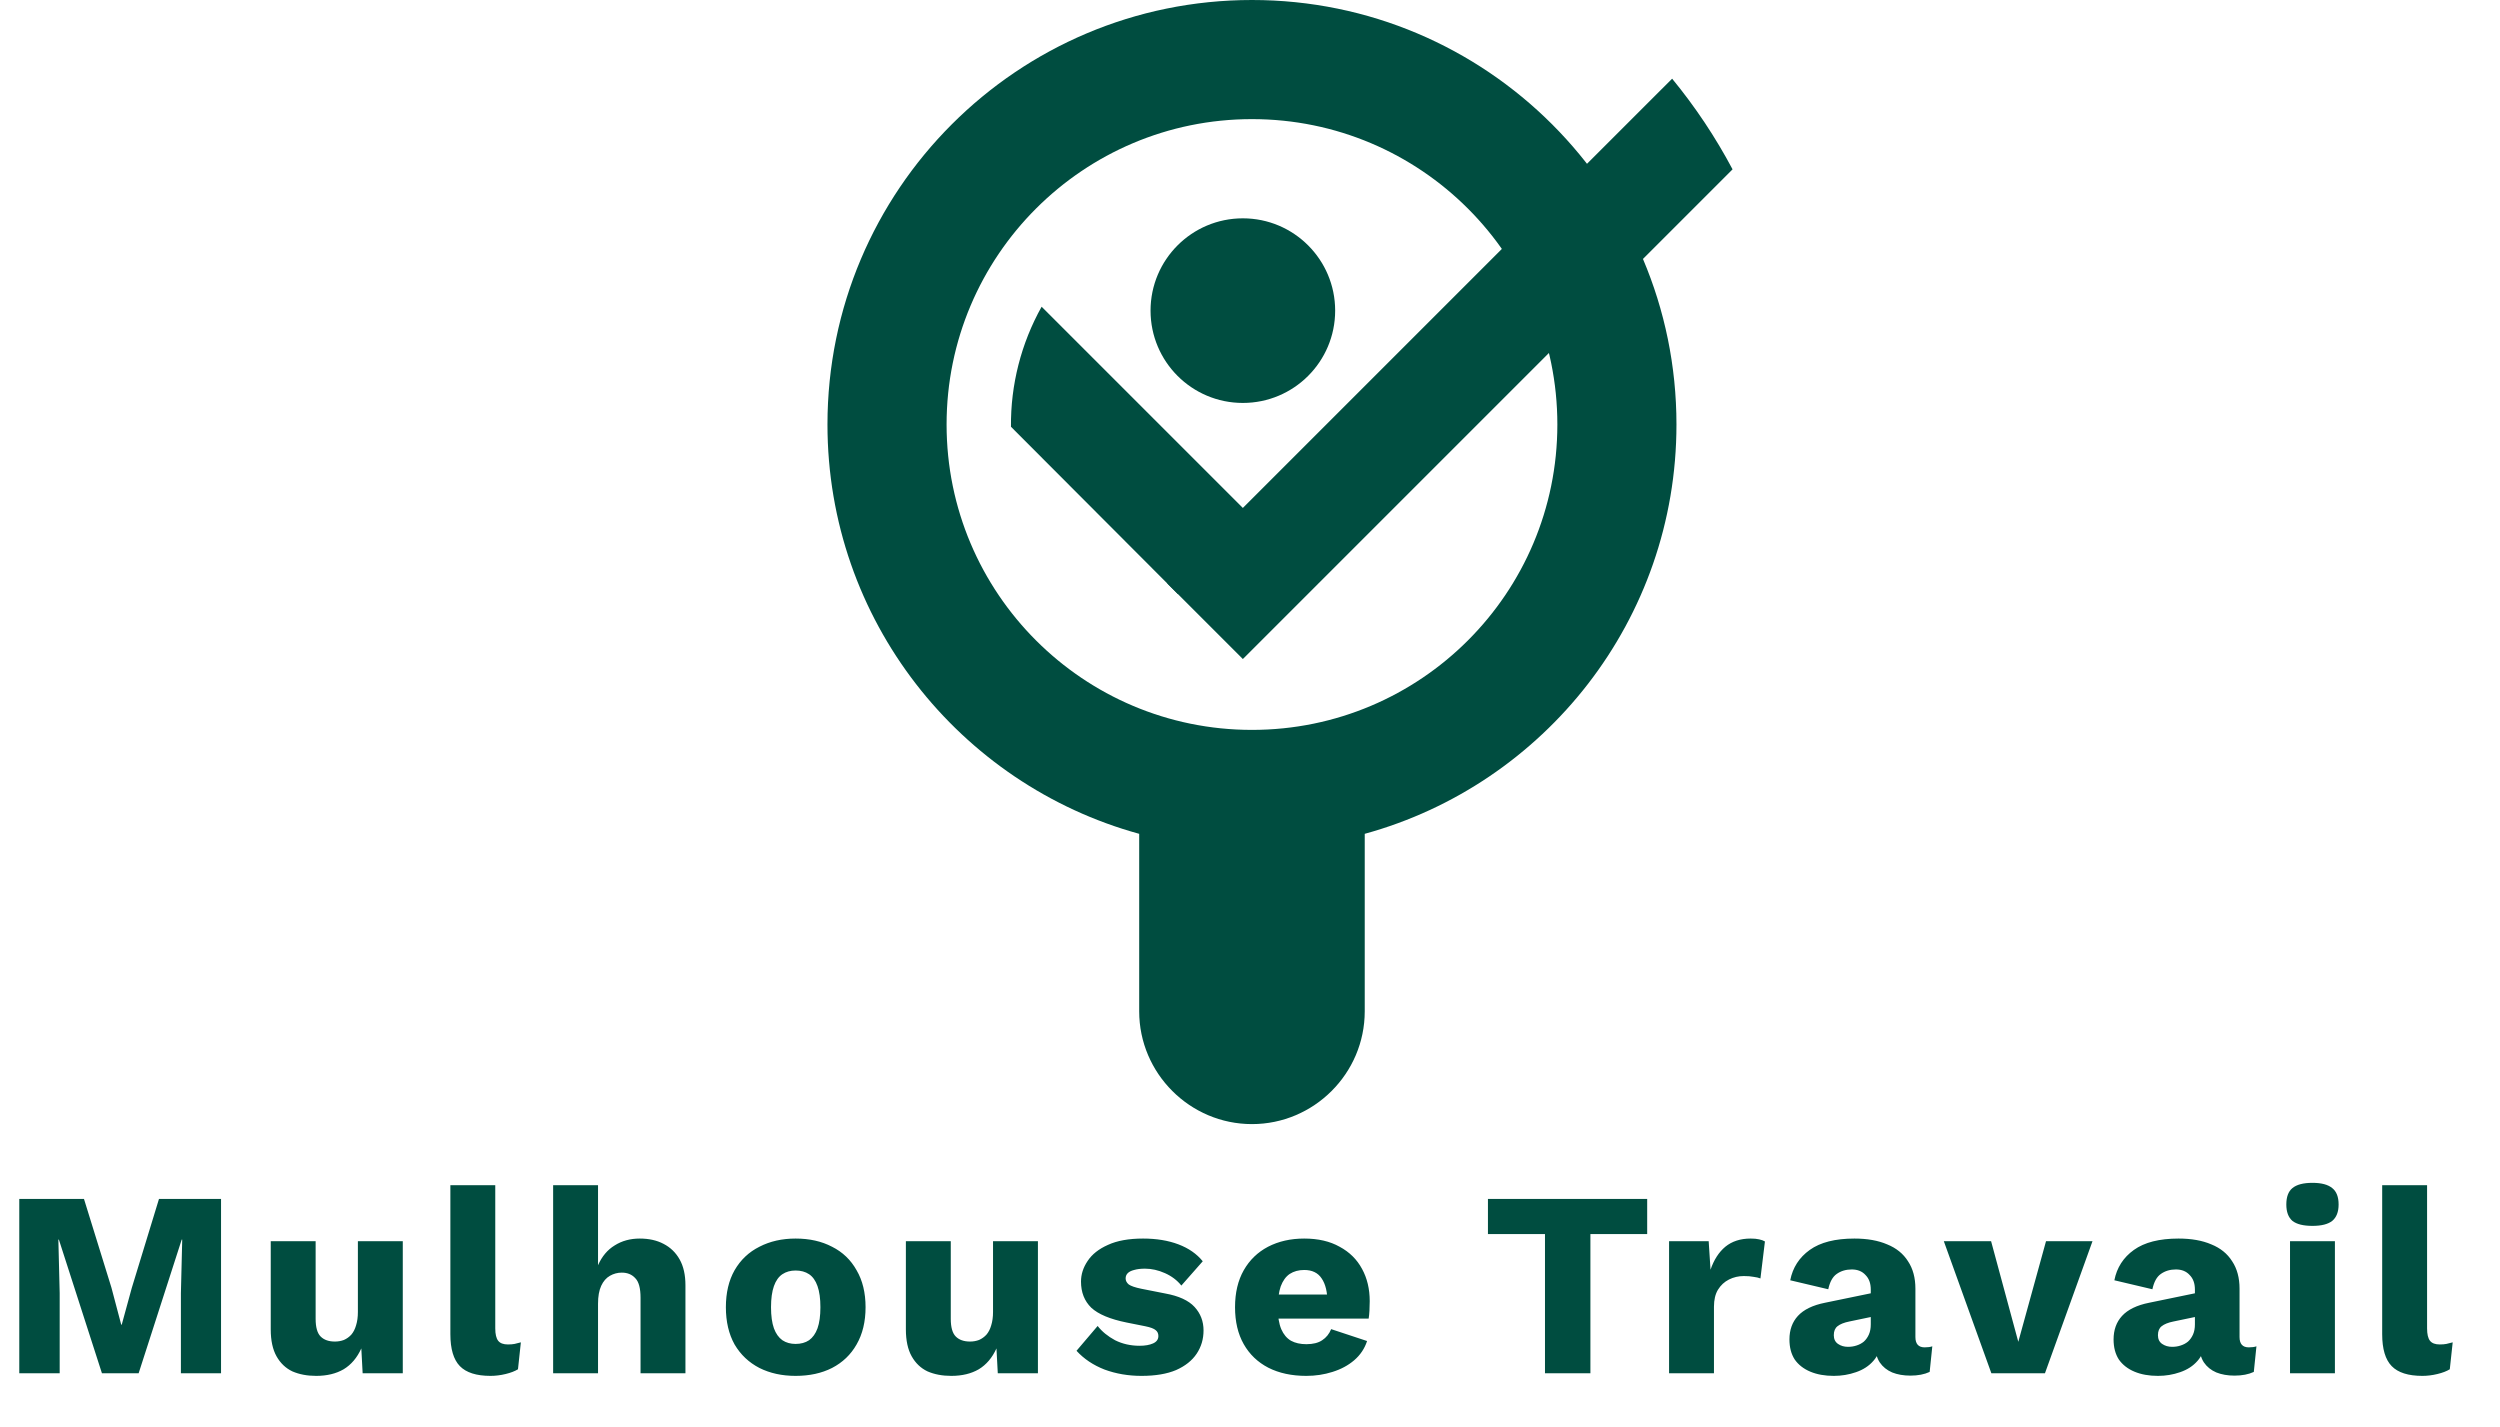
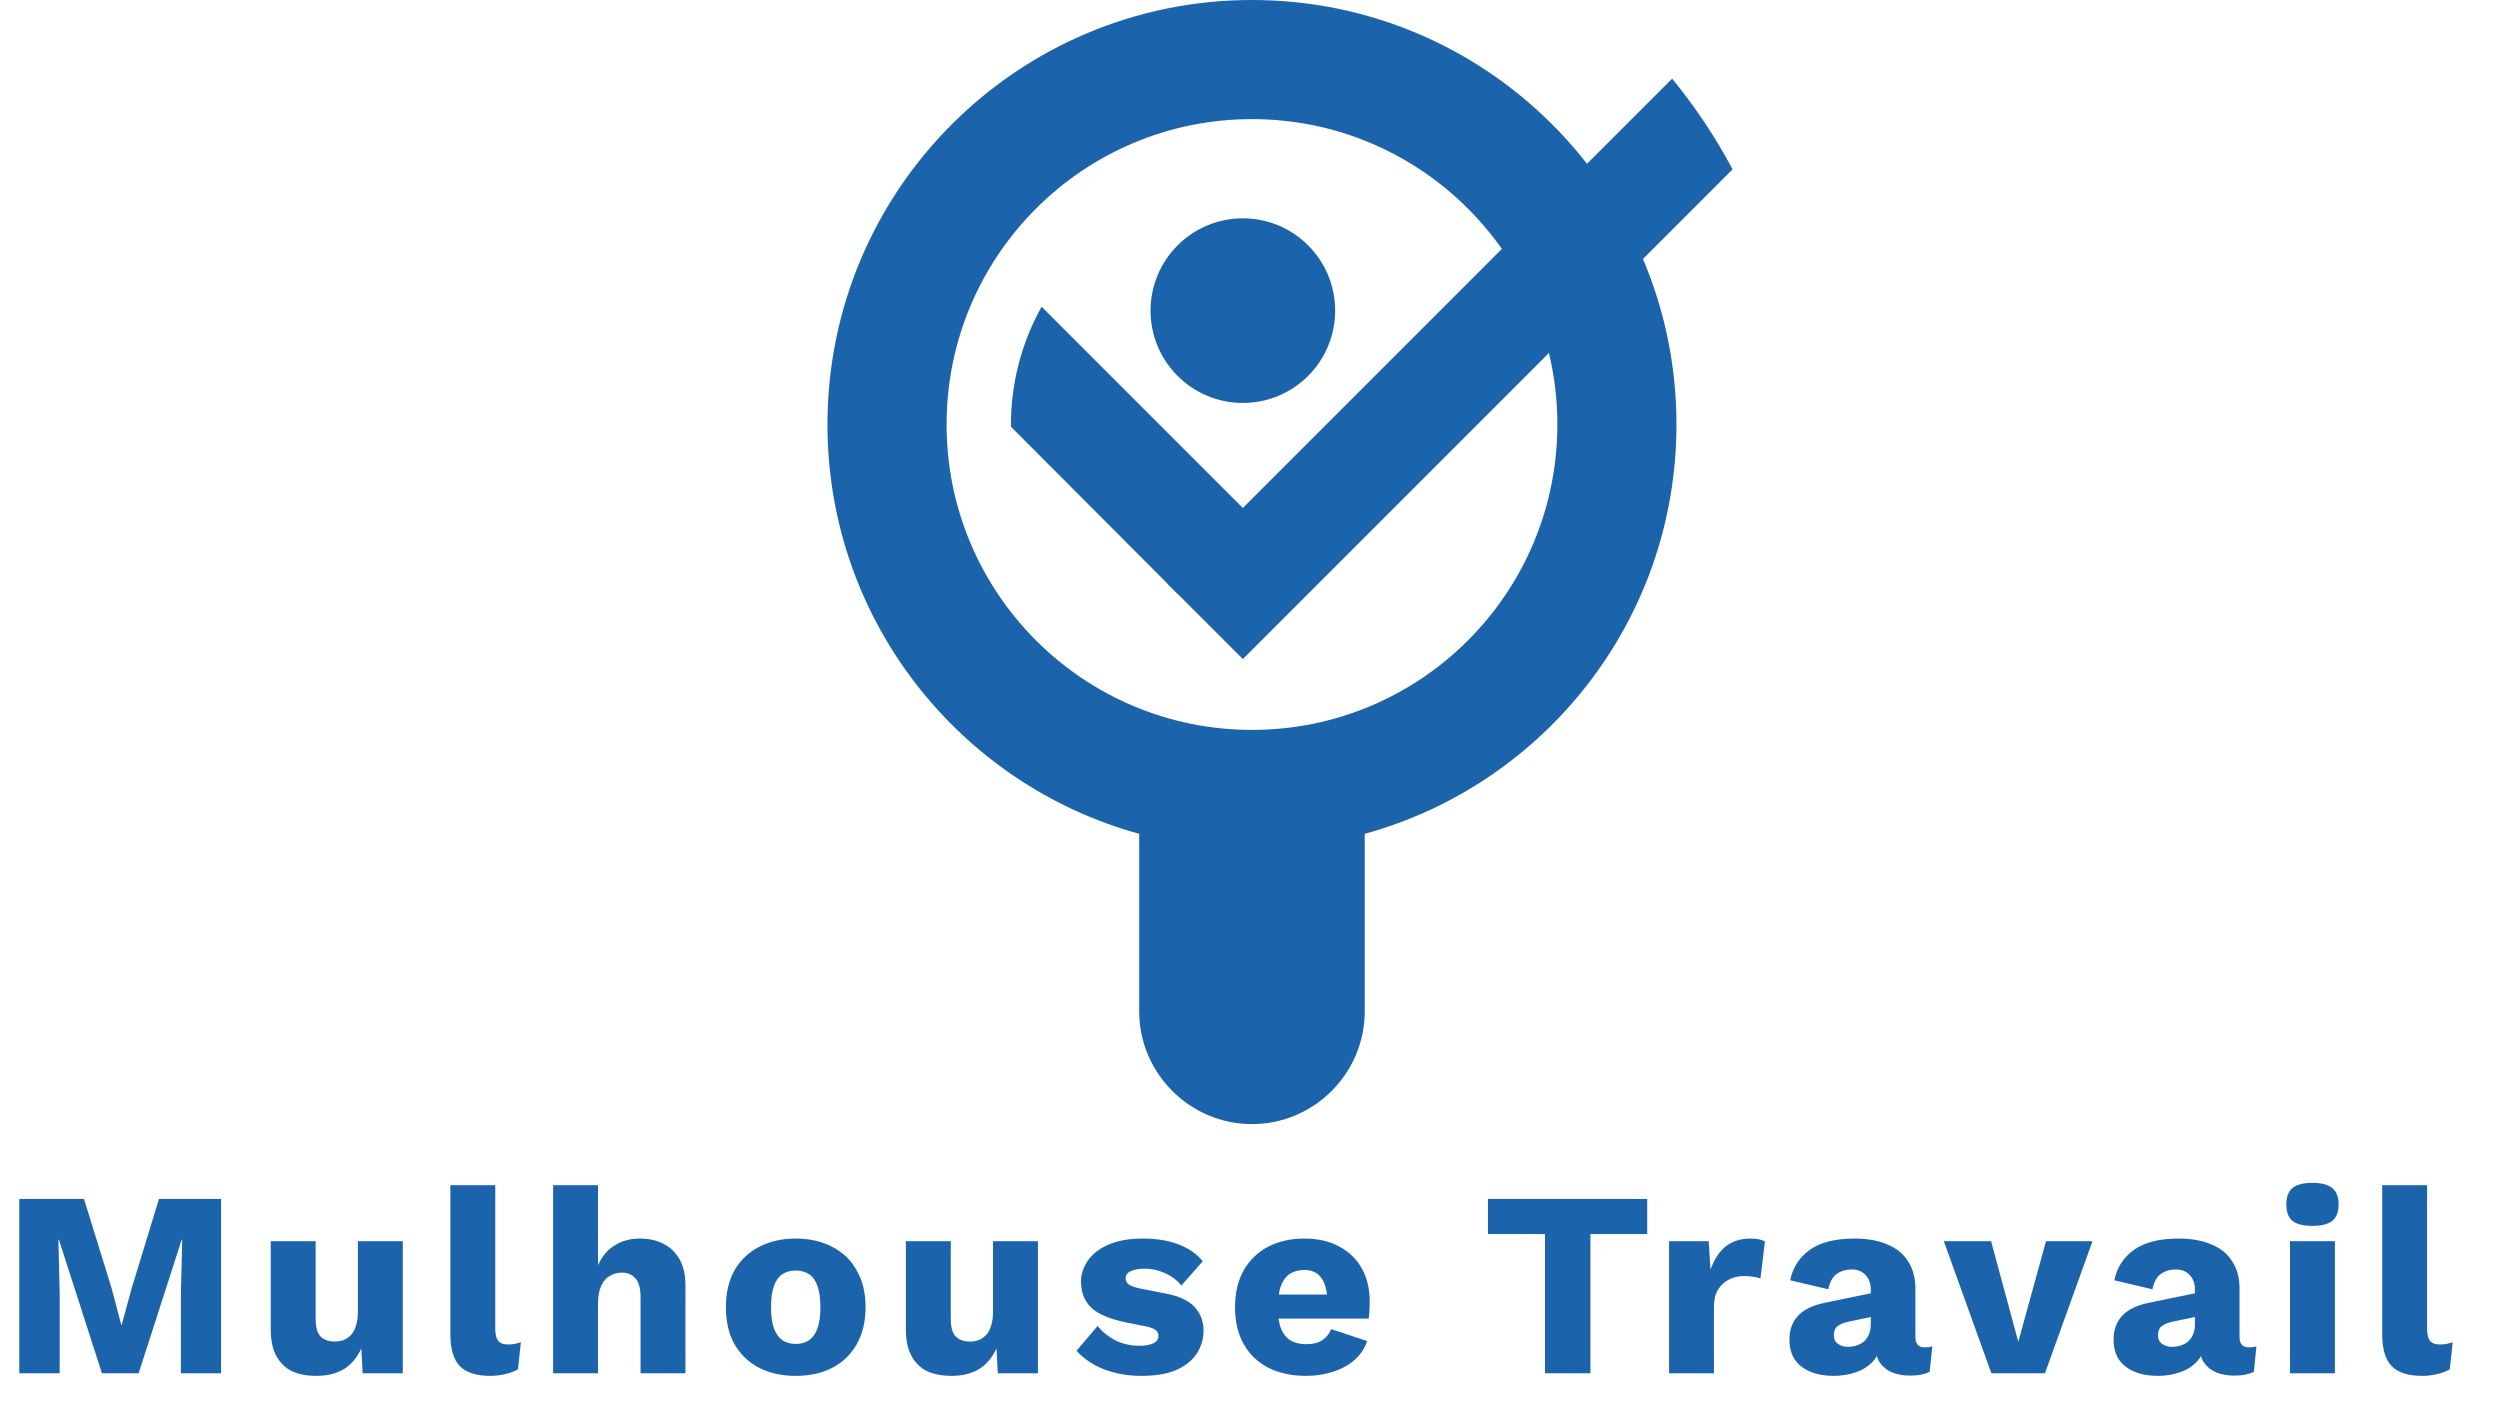
<svg xmlns="http://www.w3.org/2000/svg" width="142" height="81" viewBox="0 0 142 81" fill="none">
-   <path fill-rule="evenodd" clip-rule="evenodd" d="M71.112 3.8147e-06C84.428 3.8147e-06 95.223 10.795 95.223 24.112C95.223 35.21 87.724 44.555 77.517 47.361V57.444C77.517 60.967 74.635 63.849 71.112 63.849C67.588 63.849 64.706 60.967 64.706 57.444V47.361C54.499 44.555 47 35.21 47 24.112C47 10.795 57.795 3.8147e-06 71.112 3.8147e-06ZM71.112 6.766C80.692 6.766 88.458 14.532 88.458 24.112C88.458 33.692 80.692 41.458 71.112 41.458C61.532 41.458 53.766 33.692 53.766 24.112C53.766 14.532 61.532 6.766 71.112 6.766Z" fill="#004D40" />
-   <path fill-rule="evenodd" clip-rule="evenodd" d="M71.195 29.453L66.904 33.744C65.717 32.556 61.635 28.46 57.423 24.24C57.4 21.862 57.998 19.508 59.164 17.422L71.195 29.453Z" fill="#004D40" />
-   <path fill-rule="evenodd" clip-rule="evenodd" d="M93.523 5.922L66.303 33.142L70.594 37.433L98.409 9.618C97.442 7.796 96.293 6.07 94.977 4.469L93.523 5.922Z" fill="#004D40" />
-   <path fill-rule="evenodd" clip-rule="evenodd" d="M70.594 12.401C73.489 12.401 75.837 14.748 75.837 17.644C75.837 20.54 73.489 22.887 70.594 22.887C67.698 22.887 65.351 20.54 65.351 17.644C65.351 14.748 67.698 12.401 70.594 12.401Z" fill="#004D40" />
-   <path d="M12.555 68.1V78H10.275V73.455L10.35 70.41H10.32L7.875 78H5.79L3.345 70.41H3.315L3.39 73.455V78H1.095V68.1H4.77L6.33 73.14L6.885 75.24H6.915L7.485 73.155L9.03 68.1H12.555ZM17.958 78.15C17.448 78.15 16.998 78.065 16.608 77.895C16.228 77.715 15.928 77.43 15.708 77.04C15.488 76.65 15.378 76.14 15.378 75.51V70.5H17.928V74.91C17.928 75.39 18.023 75.725 18.213 75.915C18.403 76.105 18.673 76.2 19.023 76.2C19.203 76.2 19.373 76.17 19.533 76.11C19.693 76.04 19.833 75.94 19.953 75.81C20.073 75.67 20.163 75.495 20.223 75.285C20.293 75.065 20.328 74.81 20.328 74.52V70.5H22.878V78H20.598L20.523 76.59C20.283 77.12 19.948 77.515 19.518 77.775C19.088 78.025 18.568 78.15 17.958 78.15ZM28.131 67.32V75.45C28.131 75.78 28.186 76.015 28.296 76.155C28.405 76.295 28.59 76.365 28.851 76.365C29 76.365 29.125 76.355 29.226 76.335C29.326 76.315 29.445 76.285 29.585 76.245L29.421 77.775C29.241 77.885 29.006 77.975 28.715 78.045C28.425 78.115 28.14 78.15 27.86 78.15C27.061 78.15 26.48 77.965 26.12 77.595C25.761 77.225 25.581 76.62 25.581 75.78V67.32H28.131ZM31.418 78V67.32H33.968V71.865C34.188 71.365 34.503 70.99 34.913 70.74C35.323 70.48 35.798 70.35 36.338 70.35C36.858 70.35 37.308 70.45 37.688 70.65C38.078 70.85 38.383 71.145 38.603 71.535C38.823 71.925 38.933 72.415 38.933 73.005V78H36.383V73.71C36.383 73.17 36.283 72.8 36.083 72.6C35.893 72.39 35.638 72.285 35.318 72.285C35.078 72.285 34.853 72.345 34.643 72.465C34.433 72.585 34.268 72.775 34.148 73.035C34.028 73.295 33.968 73.635 33.968 74.055V78H31.418ZM45.19 70.35C45.98 70.35 46.669 70.505 47.26 70.815C47.859 71.115 48.325 71.56 48.654 72.15C48.995 72.73 49.164 73.43 49.164 74.25C49.164 75.07 48.995 75.775 48.654 76.365C48.325 76.945 47.859 77.39 47.26 77.7C46.669 78 45.98 78.15 45.19 78.15C44.419 78.15 43.734 78 43.135 77.7C42.535 77.39 42.065 76.945 41.724 76.365C41.395 75.775 41.23 75.07 41.23 74.25C41.23 73.43 41.395 72.73 41.724 72.15C42.065 71.56 42.535 71.115 43.135 70.815C43.734 70.505 44.419 70.35 45.19 70.35ZM45.19 72.165C44.9 72.165 44.65 72.235 44.44 72.375C44.23 72.515 44.069 72.74 43.959 73.05C43.849 73.36 43.794 73.76 43.794 74.25C43.794 74.74 43.849 75.14 43.959 75.45C44.069 75.75 44.23 75.975 44.44 76.125C44.65 76.265 44.9 76.335 45.19 76.335C45.489 76.335 45.745 76.265 45.955 76.125C46.164 75.975 46.325 75.75 46.434 75.45C46.544 75.14 46.599 74.74 46.599 74.25C46.599 73.76 46.544 73.36 46.434 73.05C46.325 72.74 46.164 72.515 45.955 72.375C45.745 72.235 45.489 72.165 45.19 72.165ZM54.034 78.15C53.524 78.15 53.074 78.065 52.684 77.895C52.304 77.715 52.004 77.43 51.784 77.04C51.564 76.65 51.454 76.14 51.454 75.51V70.5H54.004V74.91C54.004 75.39 54.099 75.725 54.289 75.915C54.479 76.105 54.749 76.2 55.099 76.2C55.279 76.2 55.449 76.17 55.609 76.11C55.769 76.04 55.909 75.94 56.029 75.81C56.149 75.67 56.239 75.495 56.299 75.285C56.369 75.065 56.404 74.81 56.404 74.52V70.5H58.954V78H56.674L56.599 76.59C56.359 77.12 56.024 77.515 55.594 77.775C55.164 78.025 54.644 78.15 54.034 78.15ZM64.836 78.15C64.086 78.15 63.386 78.03 62.736 77.79C62.096 77.54 61.566 77.185 61.146 76.725L62.346 75.315C62.596 75.635 62.926 75.905 63.336 76.125C63.756 76.335 64.221 76.44 64.731 76.44C65.041 76.44 65.296 76.395 65.496 76.305C65.696 76.215 65.796 76.075 65.796 75.885C65.796 75.745 65.746 75.635 65.646 75.555C65.546 75.465 65.346 75.39 65.046 75.33L63.996 75.12C63.056 74.93 62.386 74.65 61.986 74.28C61.596 73.9 61.401 73.405 61.401 72.795C61.401 72.385 61.526 71.995 61.776 71.625C62.026 71.245 62.411 70.94 62.931 70.71C63.451 70.47 64.116 70.35 64.926 70.35C65.686 70.35 66.356 70.46 66.936 70.68C67.516 70.9 67.976 71.22 68.316 71.64L67.101 73.02C66.861 72.72 66.551 72.485 66.171 72.315C65.791 72.145 65.411 72.06 65.031 72.06C64.791 72.06 64.586 72.085 64.416 72.135C64.256 72.175 64.136 72.235 64.056 72.315C63.976 72.395 63.936 72.495 63.936 72.615C63.936 72.745 63.996 72.86 64.116 72.96C64.246 73.05 64.481 73.13 64.821 73.2L66.186 73.47C66.956 73.61 67.511 73.865 67.851 74.235C68.191 74.605 68.361 75.05 68.361 75.57C68.361 76.06 68.231 76.5 67.971 76.89C67.711 77.28 67.321 77.59 66.801 77.82C66.281 78.04 65.626 78.15 64.836 78.15ZM74.2 78.15C73.37 78.15 72.65 77.995 72.04 77.685C71.44 77.375 70.975 76.93 70.645 76.35C70.315 75.77 70.15 75.07 70.15 74.25C70.15 73.43 70.315 72.73 70.645 72.15C70.975 71.57 71.435 71.125 72.025 70.815C72.625 70.505 73.31 70.35 74.08 70.35C74.87 70.35 75.54 70.505 76.09 70.815C76.65 71.115 77.075 71.535 77.365 72.075C77.655 72.605 77.8 73.215 77.8 73.905C77.8 74.085 77.795 74.265 77.785 74.445C77.775 74.625 77.76 74.775 77.74 74.895H71.8V73.53H76.615L75.4 73.995C75.4 73.395 75.29 72.935 75.07 72.615C74.86 72.295 74.53 72.135 74.08 72.135C73.76 72.135 73.485 72.21 73.255 72.36C73.035 72.51 72.865 72.745 72.745 73.065C72.635 73.385 72.58 73.795 72.58 74.295C72.58 74.785 72.645 75.185 72.775 75.495C72.905 75.795 73.09 76.015 73.33 76.155C73.57 76.285 73.86 76.35 74.2 76.35C74.58 76.35 74.88 76.275 75.1 76.125C75.33 75.975 75.5 75.765 75.61 75.495L77.65 76.17C77.51 76.6 77.265 76.965 76.915 77.265C76.575 77.555 76.165 77.775 75.685 77.925C75.215 78.075 74.72 78.15 74.2 78.15ZM93.56 68.1V70.095H90.335V78H87.755V70.095H84.515V68.1H93.56ZM94.803 78V70.5H97.053L97.158 72.12C97.348 71.56 97.628 71.125 97.998 70.815C98.378 70.505 98.858 70.35 99.438 70.35C99.628 70.35 99.788 70.365 99.918 70.395C100.058 70.425 100.168 70.465 100.248 70.515L99.993 72.615C99.893 72.575 99.763 72.545 99.603 72.525C99.453 72.495 99.268 72.48 99.048 72.48C98.748 72.48 98.468 72.545 98.208 72.675C97.948 72.805 97.738 73 97.578 73.26C97.428 73.51 97.353 73.83 97.353 74.22V78H94.803ZM106.26 73.245C106.26 72.895 106.16 72.62 105.96 72.42C105.77 72.21 105.51 72.105 105.18 72.105C104.85 72.105 104.565 72.19 104.325 72.36C104.095 72.52 103.935 72.81 103.845 73.23L101.685 72.72C101.825 72 102.195 71.425 102.795 70.995C103.395 70.565 104.24 70.35 105.33 70.35C106.06 70.35 106.68 70.46 107.19 70.68C107.71 70.89 108.105 71.21 108.375 71.64C108.655 72.06 108.795 72.58 108.795 73.2V75.945C108.795 76.335 108.97 76.53 109.32 76.53C109.5 76.53 109.645 76.51 109.755 76.47L109.605 77.925C109.305 78.065 108.94 78.135 108.51 78.135C108.12 78.135 107.775 78.075 107.475 77.955C107.175 77.825 106.94 77.635 106.77 77.385C106.6 77.125 106.515 76.8 106.515 76.41V76.32L106.8 76.215C106.8 76.645 106.67 77.005 106.41 77.295C106.16 77.585 105.83 77.8 105.42 77.94C105.02 78.08 104.6 78.15 104.16 78.15C103.65 78.15 103.205 78.07 102.825 77.91C102.445 77.75 102.15 77.52 101.94 77.22C101.74 76.91 101.64 76.53 101.64 76.08C101.64 75.54 101.8 75.095 102.12 74.745C102.45 74.385 102.965 74.135 103.665 73.995L106.5 73.41L106.485 74.76L105.045 75.06C104.745 75.12 104.52 75.21 104.37 75.33C104.23 75.44 104.16 75.61 104.16 75.84C104.16 76.06 104.24 76.225 104.4 76.335C104.56 76.445 104.75 76.5 104.97 76.5C105.14 76.5 105.3 76.475 105.45 76.425C105.61 76.375 105.75 76.3 105.87 76.2C105.99 76.09 106.085 75.955 106.155 75.795C106.225 75.635 106.26 75.445 106.26 75.225V73.245ZM116.214 70.5H118.854L116.154 78H113.109L110.409 70.5H113.094L114.639 76.215L116.214 70.5ZM124.671 73.245C124.671 72.895 124.571 72.62 124.371 72.42C124.181 72.21 123.921 72.105 123.591 72.105C123.261 72.105 122.976 72.19 122.736 72.36C122.506 72.52 122.346 72.81 122.256 73.23L120.096 72.72C120.236 72 120.606 71.425 121.206 70.995C121.806 70.565 122.651 70.35 123.741 70.35C124.471 70.35 125.091 70.46 125.601 70.68C126.121 70.89 126.516 71.21 126.786 71.64C127.066 72.06 127.206 72.58 127.206 73.2V75.945C127.206 76.335 127.381 76.53 127.731 76.53C127.911 76.53 128.056 76.51 128.166 76.47L128.016 77.925C127.716 78.065 127.351 78.135 126.921 78.135C126.531 78.135 126.186 78.075 125.886 77.955C125.586 77.825 125.351 77.635 125.181 77.385C125.011 77.125 124.926 76.8 124.926 76.41V76.32L125.211 76.215C125.211 76.645 125.081 77.005 124.821 77.295C124.571 77.585 124.241 77.8 123.831 77.94C123.431 78.08 123.011 78.15 122.571 78.15C122.061 78.15 121.616 78.07 121.236 77.91C120.856 77.75 120.561 77.52 120.351 77.22C120.151 76.91 120.051 76.53 120.051 76.08C120.051 75.54 120.211 75.095 120.531 74.745C120.861 74.385 121.376 74.135 122.076 73.995L124.911 73.41L124.896 74.76L123.456 75.06C123.156 75.12 122.931 75.21 122.781 75.33C122.641 75.44 122.571 75.61 122.571 75.84C122.571 76.06 122.651 76.225 122.811 76.335C122.971 76.445 123.161 76.5 123.381 76.5C123.551 76.5 123.711 76.475 123.861 76.425C124.021 76.375 124.161 76.3 124.281 76.2C124.401 76.09 124.496 75.955 124.566 75.795C124.636 75.635 124.671 75.445 124.671 75.225V73.245ZM131.348 69.63C130.828 69.63 130.448 69.535 130.208 69.345C129.978 69.145 129.863 68.835 129.863 68.415C129.863 67.985 129.978 67.675 130.208 67.485C130.448 67.285 130.828 67.185 131.348 67.185C131.858 67.185 132.233 67.285 132.473 67.485C132.713 67.675 132.833 67.985 132.833 68.415C132.833 68.835 132.713 69.145 132.473 69.345C132.233 69.535 131.858 69.63 131.348 69.63ZM132.623 70.5V78H130.073V70.5H132.623ZM137.858 67.32V75.45C137.858 75.78 137.913 76.015 138.023 76.155C138.133 76.295 138.318 76.365 138.578 76.365C138.728 76.365 138.853 76.355 138.953 76.335C139.053 76.315 139.173 76.285 139.313 76.245L139.148 77.775C138.968 77.885 138.733 77.975 138.443 78.045C138.153 78.115 137.868 78.15 137.588 78.15C136.788 78.15 136.208 77.965 135.848 77.595C135.488 77.225 135.308 76.62 135.308 75.78V67.32H137.858Z" fill="#004D40" />
+   <path fill-rule="evenodd" clip-rule="evenodd" d="M71.112 3.8147e-06C84.428 3.8147e-06 95.223 10.795 95.223 24.112C95.223 35.21 87.724 44.555 77.517 47.361V57.444C77.517 60.967 74.635 63.849 71.112 63.849C67.588 63.849 64.706 60.967 64.706 57.444V47.361C54.499 44.555 47 35.21 47 24.112C47 10.795 57.795 3.8147e-06 71.112 3.8147e-06ZM71.112 6.766C80.692 6.766 88.458 14.532 88.458 24.112C88.458 33.692 80.692 41.458 71.112 41.458C61.532 41.458 53.766 33.692 53.766 24.112C53.766 14.532 61.532 6.766 71.112 6.766Z" fill="#1b64ac" />
+   <path fill-rule="evenodd" clip-rule="evenodd" d="M71.195 29.453L66.904 33.744C65.717 32.556 61.635 28.46 57.423 24.24C57.4 21.862 57.998 19.508 59.164 17.422L71.195 29.453Z" fill="#1b64ac" />
+   <path fill-rule="evenodd" clip-rule="evenodd" d="M93.523 5.922L66.303 33.142L70.594 37.433L98.409 9.618C97.442 7.796 96.293 6.07 94.977 4.469L93.523 5.922Z" fill="#1b64ac" />
+   <path fill-rule="evenodd" clip-rule="evenodd" d="M70.594 12.401C73.489 12.401 75.837 14.748 75.837 17.644C75.837 20.54 73.489 22.887 70.594 22.887C67.698 22.887 65.351 20.54 65.351 17.644C65.351 14.748 67.698 12.401 70.594 12.401Z" fill="#1b64ac" />
+   <path d="M12.555 68.1V78H10.275V73.455L10.35 70.41H10.32L7.875 78H5.79L3.345 70.41H3.315L3.39 73.455V78H1.095V68.1H4.77L6.33 73.14L6.885 75.24H6.915L7.485 73.155L9.03 68.1H12.555ZM17.958 78.15C17.448 78.15 16.998 78.065 16.608 77.895C16.228 77.715 15.928 77.43 15.708 77.04C15.488 76.65 15.378 76.14 15.378 75.51V70.5H17.928V74.91C17.928 75.39 18.023 75.725 18.213 75.915C18.403 76.105 18.673 76.2 19.023 76.2C19.203 76.2 19.373 76.17 19.533 76.11C19.693 76.04 19.833 75.94 19.953 75.81C20.073 75.67 20.163 75.495 20.223 75.285C20.293 75.065 20.328 74.81 20.328 74.52V70.5H22.878V78H20.598L20.523 76.59C20.283 77.12 19.948 77.515 19.518 77.775C19.088 78.025 18.568 78.15 17.958 78.15ZM28.131 67.32V75.45C28.131 75.78 28.186 76.015 28.296 76.155C28.405 76.295 28.59 76.365 28.851 76.365C29 76.365 29.125 76.355 29.226 76.335C29.326 76.315 29.445 76.285 29.585 76.245L29.421 77.775C29.241 77.885 29.006 77.975 28.715 78.045C28.425 78.115 28.14 78.15 27.86 78.15C27.061 78.15 26.48 77.965 26.12 77.595C25.761 77.225 25.581 76.62 25.581 75.78V67.32H28.131ZM31.418 78V67.32H33.968V71.865C34.188 71.365 34.503 70.99 34.913 70.74C35.323 70.48 35.798 70.35 36.338 70.35C36.858 70.35 37.308 70.45 37.688 70.65C38.078 70.85 38.383 71.145 38.603 71.535C38.823 71.925 38.933 72.415 38.933 73.005V78H36.383V73.71C36.383 73.17 36.283 72.8 36.083 72.6C35.893 72.39 35.638 72.285 35.318 72.285C35.078 72.285 34.853 72.345 34.643 72.465C34.433 72.585 34.268 72.775 34.148 73.035C34.028 73.295 33.968 73.635 33.968 74.055V78H31.418ZM45.19 70.35C45.98 70.35 46.669 70.505 47.26 70.815C47.859 71.115 48.325 71.56 48.654 72.15C48.995 72.73 49.164 73.43 49.164 74.25C49.164 75.07 48.995 75.775 48.654 76.365C48.325 76.945 47.859 77.39 47.26 77.7C46.669 78 45.98 78.15 45.19 78.15C44.419 78.15 43.734 78 43.135 77.7C42.535 77.39 42.065 76.945 41.724 76.365C41.395 75.775 41.23 75.07 41.23 74.25C41.23 73.43 41.395 72.73 41.724 72.15C42.065 71.56 42.535 71.115 43.135 70.815C43.734 70.505 44.419 70.35 45.19 70.35ZM45.19 72.165C44.9 72.165 44.65 72.235 44.44 72.375C44.23 72.515 44.069 72.74 43.959 73.05C43.849 73.36 43.794 73.76 43.794 74.25C43.794 74.74 43.849 75.14 43.959 75.45C44.069 75.75 44.23 75.975 44.44 76.125C44.65 76.265 44.9 76.335 45.19 76.335C45.489 76.335 45.745 76.265 45.955 76.125C46.164 75.975 46.325 75.75 46.434 75.45C46.544 75.14 46.599 74.74 46.599 74.25C46.599 73.76 46.544 73.36 46.434 73.05C46.325 72.74 46.164 72.515 45.955 72.375C45.745 72.235 45.489 72.165 45.19 72.165ZM54.034 78.15C53.524 78.15 53.074 78.065 52.684 77.895C52.304 77.715 52.004 77.43 51.784 77.04C51.564 76.65 51.454 76.14 51.454 75.51V70.5H54.004V74.91C54.004 75.39 54.099 75.725 54.289 75.915C54.479 76.105 54.749 76.2 55.099 76.2C55.279 76.2 55.449 76.17 55.609 76.11C55.769 76.04 55.909 75.94 56.029 75.81C56.149 75.67 56.239 75.495 56.299 75.285C56.369 75.065 56.404 74.81 56.404 74.52V70.5H58.954V78H56.674L56.599 76.59C56.359 77.12 56.024 77.515 55.594 77.775C55.164 78.025 54.644 78.15 54.034 78.15ZM64.836 78.15C64.086 78.15 63.386 78.03 62.736 77.79C62.096 77.54 61.566 77.185 61.146 76.725L62.346 75.315C62.596 75.635 62.926 75.905 63.336 76.125C63.756 76.335 64.221 76.44 64.731 76.44C65.041 76.44 65.296 76.395 65.496 76.305C65.696 76.215 65.796 76.075 65.796 75.885C65.796 75.745 65.746 75.635 65.646 75.555C65.546 75.465 65.346 75.39 65.046 75.33L63.996 75.12C63.056 74.93 62.386 74.65 61.986 74.28C61.596 73.9 61.401 73.405 61.401 72.795C61.401 72.385 61.526 71.995 61.776 71.625C62.026 71.245 62.411 70.94 62.931 70.71C63.451 70.47 64.116 70.35 64.926 70.35C65.686 70.35 66.356 70.46 66.936 70.68C67.516 70.9 67.976 71.22 68.316 71.64L67.101 73.02C66.861 72.72 66.551 72.485 66.171 72.315C65.791 72.145 65.411 72.06 65.031 72.06C64.791 72.06 64.586 72.085 64.416 72.135C64.256 72.175 64.136 72.235 64.056 72.315C63.976 72.395 63.936 72.495 63.936 72.615C63.936 72.745 63.996 72.86 64.116 72.96C64.246 73.05 64.481 73.13 64.821 73.2L66.186 73.47C66.956 73.61 67.511 73.865 67.851 74.235C68.191 74.605 68.361 75.05 68.361 75.57C68.361 76.06 68.231 76.5 67.971 76.89C67.711 77.28 67.321 77.59 66.801 77.82C66.281 78.04 65.626 78.15 64.836 78.15ZM74.2 78.15C73.37 78.15 72.65 77.995 72.04 77.685C71.44 77.375 70.975 76.93 70.645 76.35C70.315 75.77 70.15 75.07 70.15 74.25C70.15 73.43 70.315 72.73 70.645 72.15C70.975 71.57 71.435 71.125 72.025 70.815C72.625 70.505 73.31 70.35 74.08 70.35C74.87 70.35 75.54 70.505 76.09 70.815C76.65 71.115 77.075 71.535 77.365 72.075C77.655 72.605 77.8 73.215 77.8 73.905C77.8 74.085 77.795 74.265 77.785 74.445C77.775 74.625 77.76 74.775 77.74 74.895H71.8V73.53H76.615L75.4 73.995C75.4 73.395 75.29 72.935 75.07 72.615C74.86 72.295 74.53 72.135 74.08 72.135C73.76 72.135 73.485 72.21 73.255 72.36C73.035 72.51 72.865 72.745 72.745 73.065C72.635 73.385 72.58 73.795 72.58 74.295C72.58 74.785 72.645 75.185 72.775 75.495C72.905 75.795 73.09 76.015 73.33 76.155C73.57 76.285 73.86 76.35 74.2 76.35C74.58 76.35 74.88 76.275 75.1 76.125C75.33 75.975 75.5 75.765 75.61 75.495L77.65 76.17C77.51 76.6 77.265 76.965 76.915 77.265C76.575 77.555 76.165 77.775 75.685 77.925C75.215 78.075 74.72 78.15 74.2 78.15ZM93.56 68.1V70.095H90.335V78H87.755V70.095H84.515V68.1H93.56ZM94.803 78V70.5H97.053L97.158 72.12C97.348 71.56 97.628 71.125 97.998 70.815C98.378 70.505 98.858 70.35 99.438 70.35C99.628 70.35 99.788 70.365 99.918 70.395C100.058 70.425 100.168 70.465 100.248 70.515L99.993 72.615C99.893 72.575 99.763 72.545 99.603 72.525C99.453 72.495 99.268 72.48 99.048 72.48C98.748 72.48 98.468 72.545 98.208 72.675C97.948 72.805 97.738 73 97.578 73.26C97.428 73.51 97.353 73.83 97.353 74.22V78H94.803ZM106.26 73.245C106.26 72.895 106.16 72.62 105.96 72.42C105.77 72.21 105.51 72.105 105.18 72.105C104.85 72.105 104.565 72.19 104.325 72.36C104.095 72.52 103.935 72.81 103.845 73.23L101.685 72.72C101.825 72 102.195 71.425 102.795 70.995C103.395 70.565 104.24 70.35 105.33 70.35C106.06 70.35 106.68 70.46 107.19 70.68C107.71 70.89 108.105 71.21 108.375 71.64C108.655 72.06 108.795 72.58 108.795 73.2V75.945C108.795 76.335 108.97 76.53 109.32 76.53C109.5 76.53 109.645 76.51 109.755 76.47L109.605 77.925C109.305 78.065 108.94 78.135 108.51 78.135C108.12 78.135 107.775 78.075 107.475 77.955C107.175 77.825 106.94 77.635 106.77 77.385C106.6 77.125 106.515 76.8 106.515 76.41V76.32L106.8 76.215C106.8 76.645 106.67 77.005 106.41 77.295C106.16 77.585 105.83 77.8 105.42 77.94C105.02 78.08 104.6 78.15 104.16 78.15C103.65 78.15 103.205 78.07 102.825 77.91C102.445 77.75 102.15 77.52 101.94 77.22C101.74 76.91 101.64 76.53 101.64 76.08C101.64 75.54 101.8 75.095 102.12 74.745C102.45 74.385 102.965 74.135 103.665 73.995L106.5 73.41L106.485 74.76L105.045 75.06C104.745 75.12 104.52 75.21 104.37 75.33C104.23 75.44 104.16 75.61 104.16 75.84C104.16 76.06 104.24 76.225 104.4 76.335C104.56 76.445 104.75 76.5 104.97 76.5C105.14 76.5 105.3 76.475 105.45 76.425C105.61 76.375 105.75 76.3 105.87 76.2C105.99 76.09 106.085 75.955 106.155 75.795C106.225 75.635 106.26 75.445 106.26 75.225V73.245ZM116.214 70.5H118.854L116.154 78H113.109L110.409 70.5H113.094L114.639 76.215L116.214 70.5ZM124.671 73.245C124.671 72.895 124.571 72.62 124.371 72.42C124.181 72.21 123.921 72.105 123.591 72.105C123.261 72.105 122.976 72.19 122.736 72.36C122.506 72.52 122.346 72.81 122.256 73.23L120.096 72.72C120.236 72 120.606 71.425 121.206 70.995C121.806 70.565 122.651 70.35 123.741 70.35C124.471 70.35 125.091 70.46 125.601 70.68C126.121 70.89 126.516 71.21 126.786 71.64C127.066 72.06 127.206 72.58 127.206 73.2V75.945C127.206 76.335 127.381 76.53 127.731 76.53C127.911 76.53 128.056 76.51 128.166 76.47L128.016 77.925C127.716 78.065 127.351 78.135 126.921 78.135C126.531 78.135 126.186 78.075 125.886 77.955C125.586 77.825 125.351 77.635 125.181 77.385C125.011 77.125 124.926 76.8 124.926 76.41V76.32L125.211 76.215C125.211 76.645 125.081 77.005 124.821 77.295C124.571 77.585 124.241 77.8 123.831 77.94C123.431 78.08 123.011 78.15 122.571 78.15C122.061 78.15 121.616 78.07 121.236 77.91C120.856 77.75 120.561 77.52 120.351 77.22C120.151 76.91 120.051 76.53 120.051 76.08C120.051 75.54 120.211 75.095 120.531 74.745C120.861 74.385 121.376 74.135 122.076 73.995L124.911 73.41L124.896 74.76L123.456 75.06C123.156 75.12 122.931 75.21 122.781 75.33C122.641 75.44 122.571 75.61 122.571 75.84C122.571 76.06 122.651 76.225 122.811 76.335C122.971 76.445 123.161 76.5 123.381 76.5C123.551 76.5 123.711 76.475 123.861 76.425C124.021 76.375 124.161 76.3 124.281 76.2C124.401 76.09 124.496 75.955 124.566 75.795C124.636 75.635 124.671 75.445 124.671 75.225V73.245ZM131.348 69.63C130.828 69.63 130.448 69.535 130.208 69.345C129.978 69.145 129.863 68.835 129.863 68.415C129.863 67.985 129.978 67.675 130.208 67.485C130.448 67.285 130.828 67.185 131.348 67.185C131.858 67.185 132.233 67.285 132.473 67.485C132.713 67.675 132.833 67.985 132.833 68.415C132.833 68.835 132.713 69.145 132.473 69.345C132.233 69.535 131.858 69.63 131.348 69.63ZM132.623 70.5V78H130.073V70.5H132.623ZM137.858 67.32V75.45C137.858 75.78 137.913 76.015 138.023 76.155C138.133 76.295 138.318 76.365 138.578 76.365C138.728 76.365 138.853 76.355 138.953 76.335C139.053 76.315 139.173 76.285 139.313 76.245L139.148 77.775C138.968 77.885 138.733 77.975 138.443 78.045C138.153 78.115 137.868 78.15 137.588 78.15C136.788 78.15 136.208 77.965 135.848 77.595C135.488 77.225 135.308 76.62 135.308 75.78V67.32H137.858Z" fill="#1b64ac" />
</svg>
